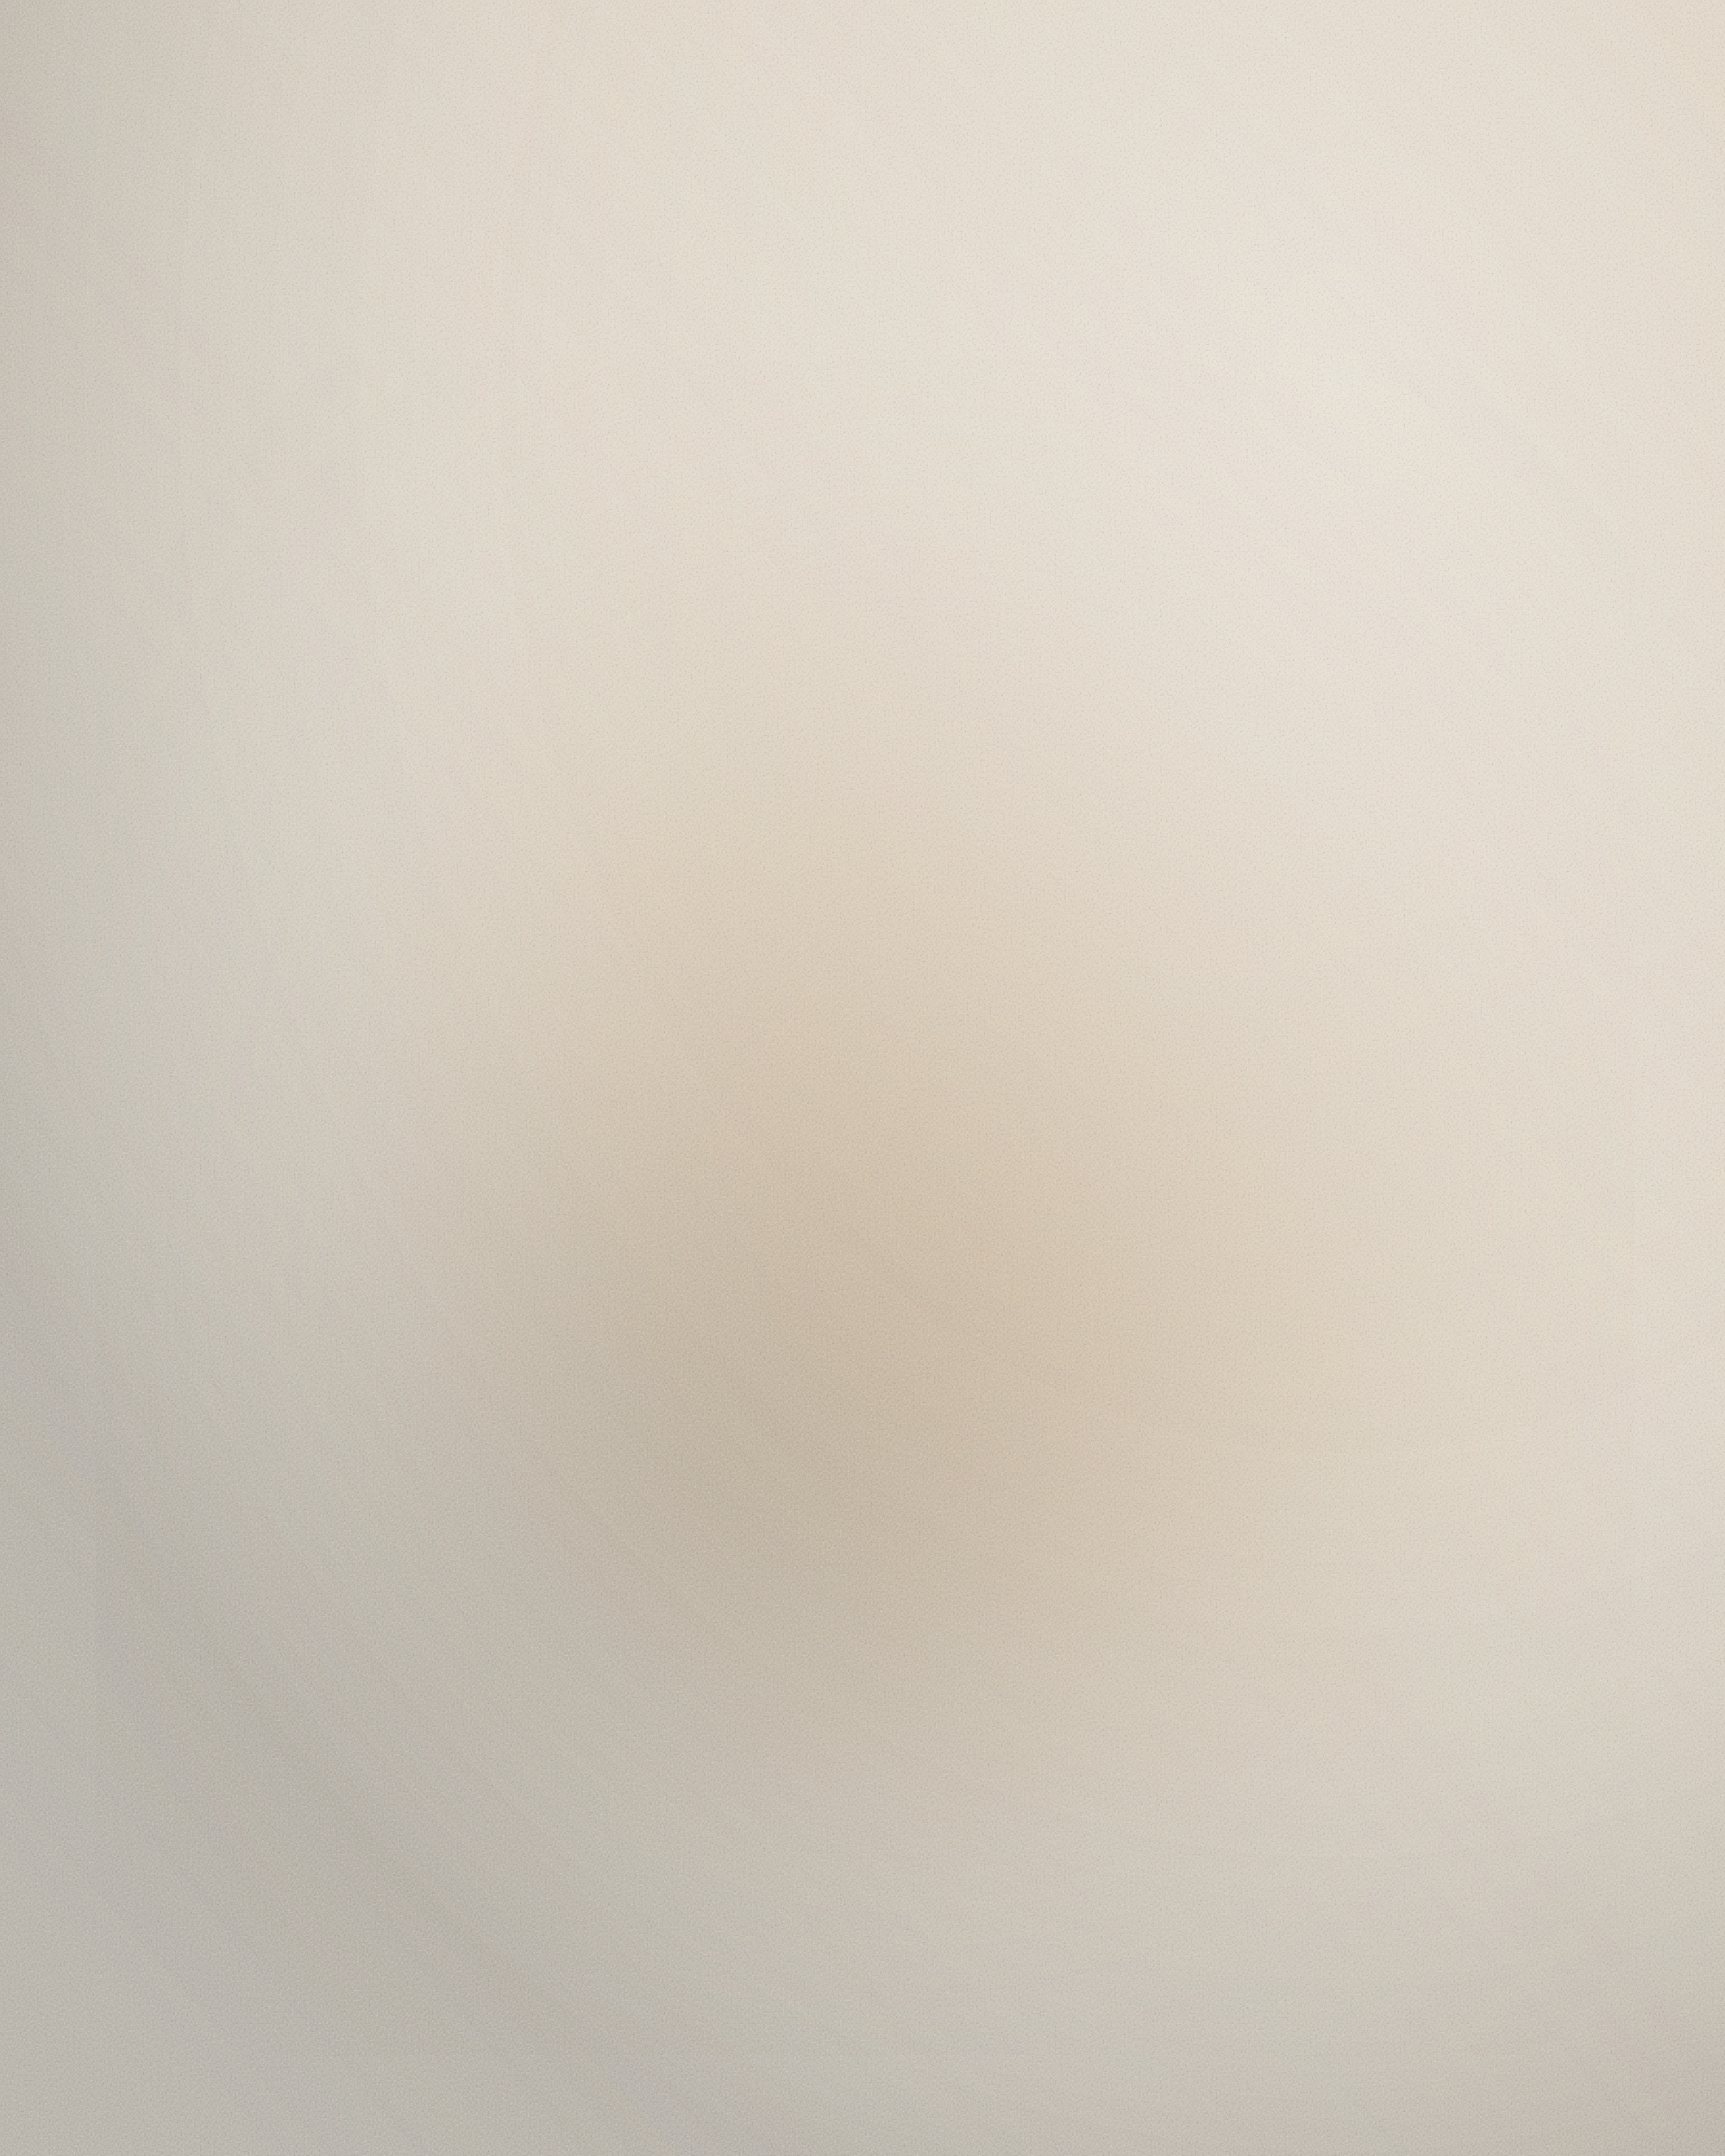
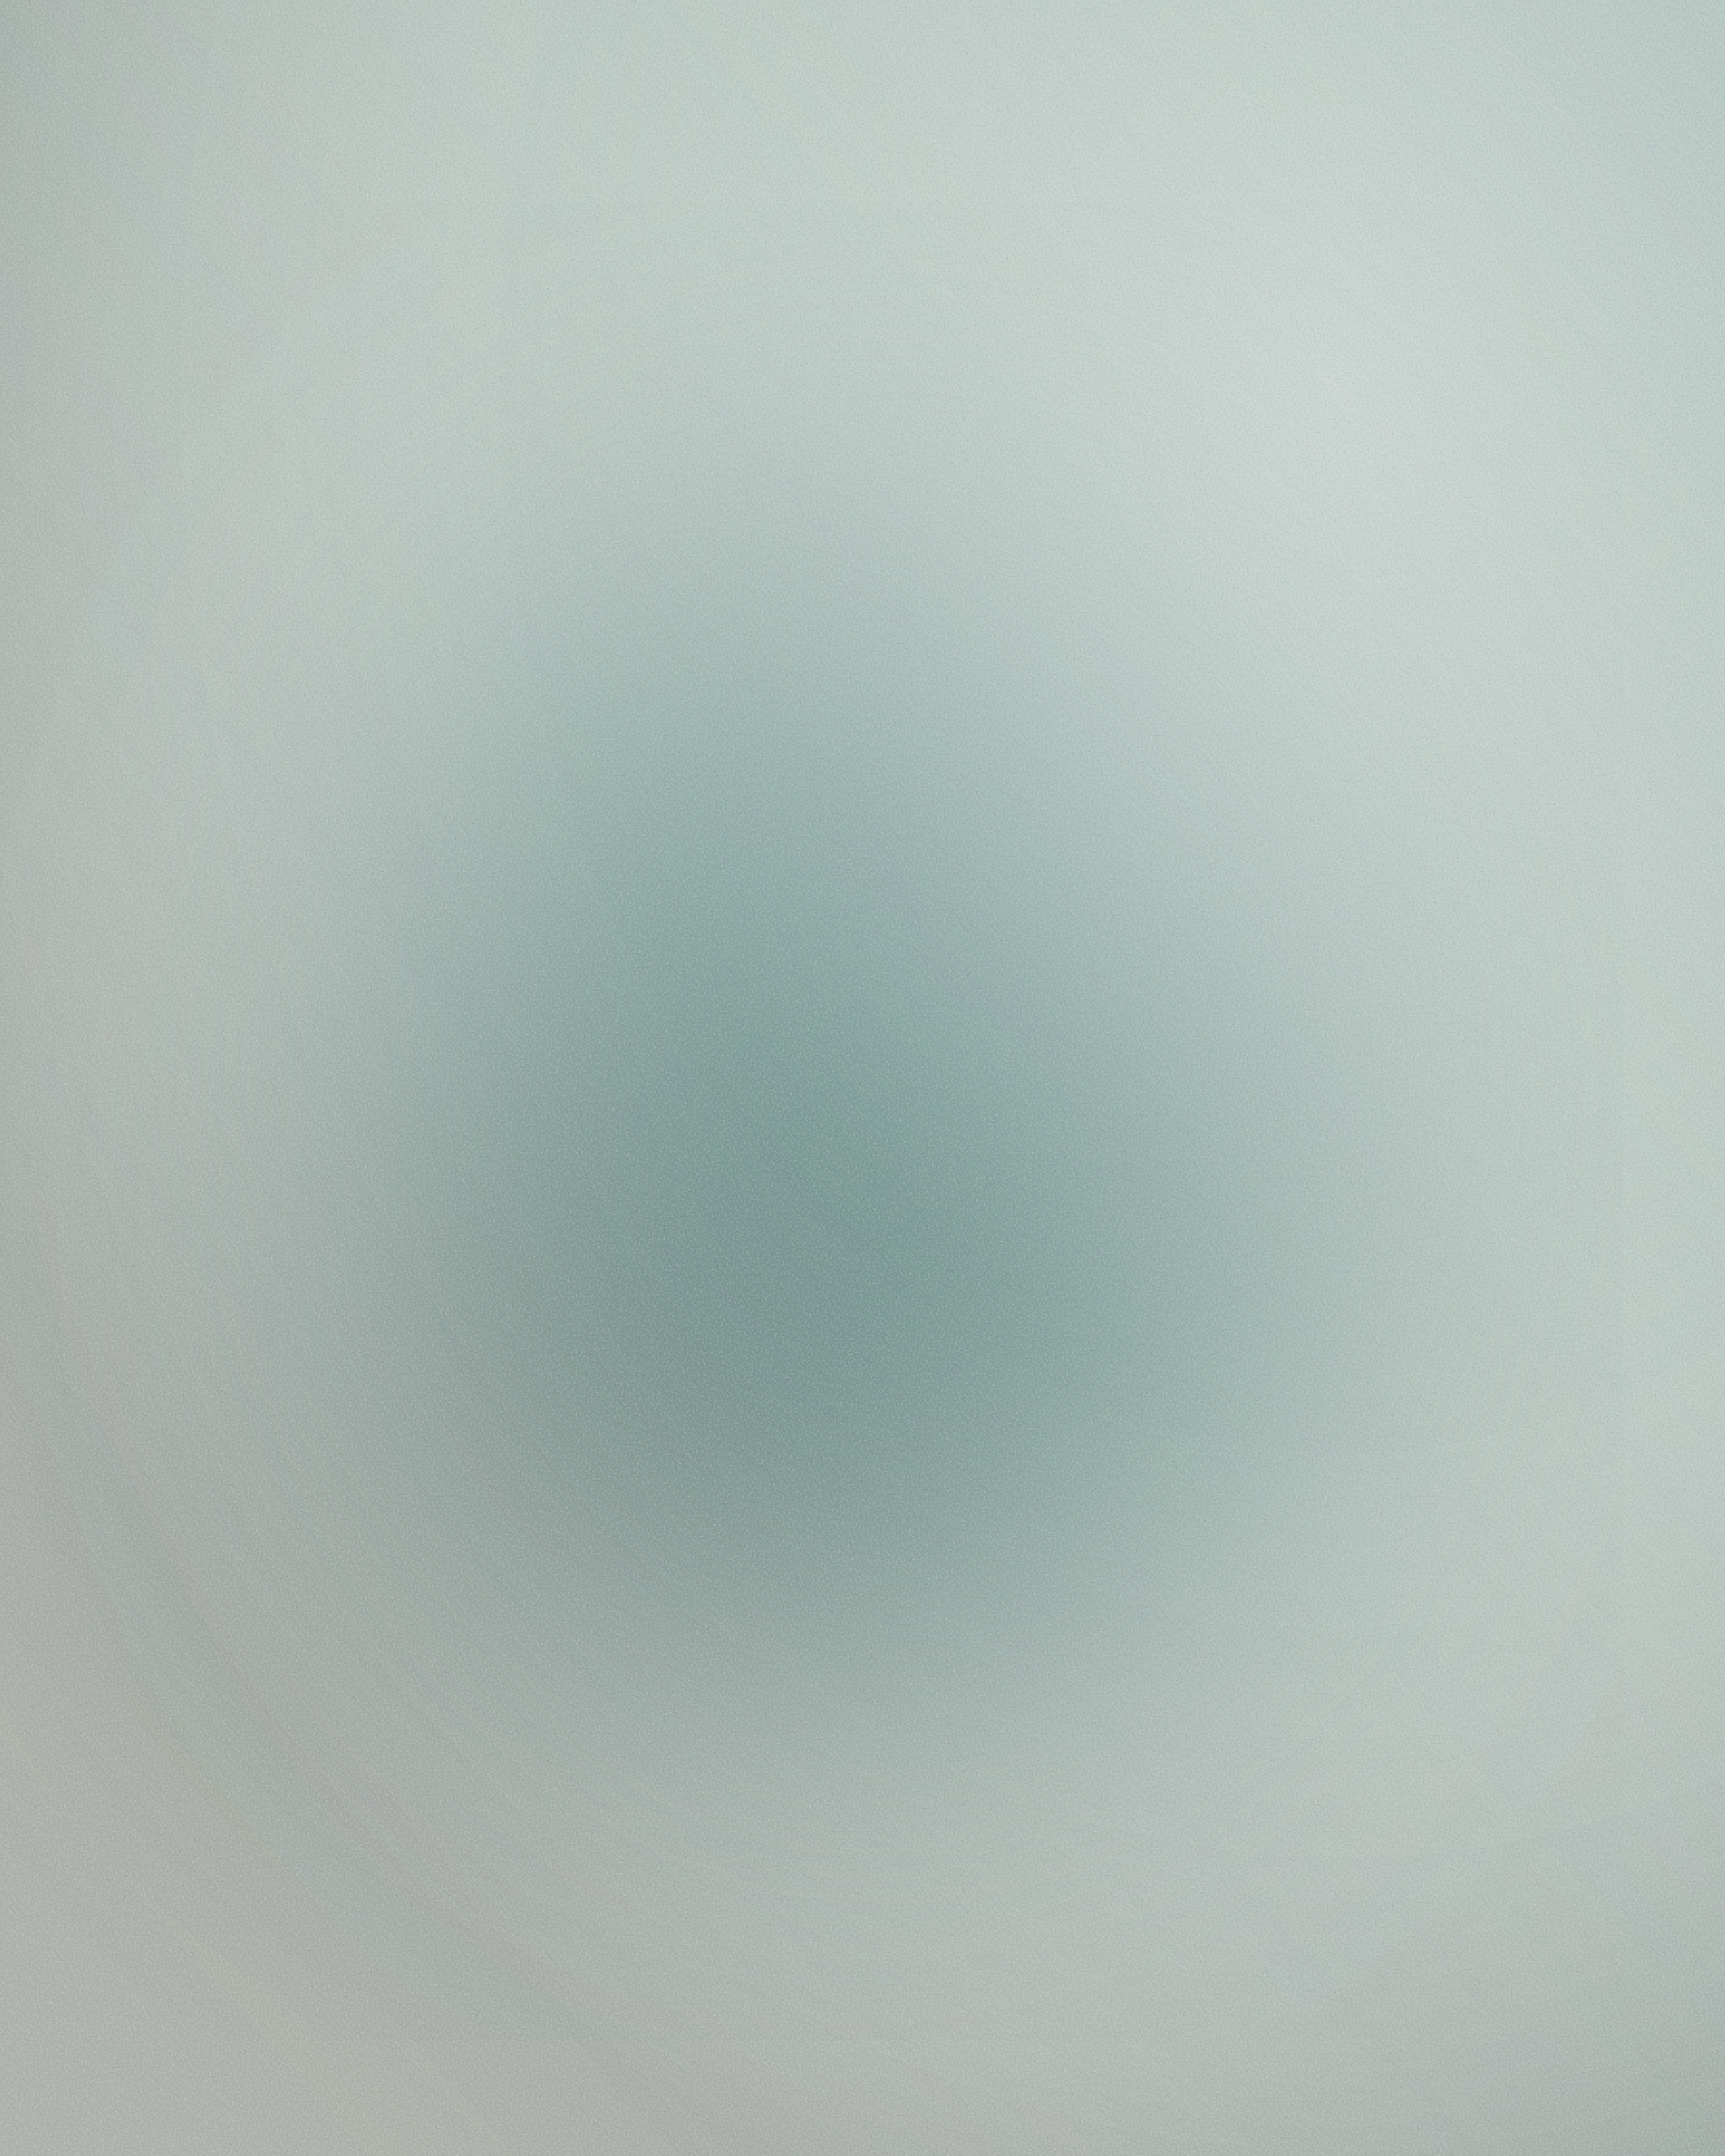
<svg xmlns="http://www.w3.org/2000/svg" width="1000" height="1250" viewBox="0 0 1000 1250" role="img">
  <defs>
    <radialGradient id="light" cx="78%" cy="18%" r="88%">
      <stop offset="0%" stop-color="#FFFFFF" stop-opacity="0.34" />
      <stop offset="52%" stop-color="#FFFFFF" stop-opacity="0.07" />
      <stop offset="100%" stop-color="#000000" stop-opacity="0.18" />
    </radialGradient>
    <linearGradient id="fall" x1="1" y1="0" x2="0.1" y2="1">
-       <stop offset="0%" stop-color="#CDB79C" stop-opacity="0.92" />
-       <stop offset="100%" stop-color="#CDB79C" stop-opacity="0.34" />
+       <stop offset="0%" stop-color="#5F8A85" stop-opacity="0.92" />
+       <stop offset="100%" stop-color="#5F8A85" stop-opacity="0.34" />
    </linearGradient>
    <filter id="soft" x="-30%" y="-30%" width="160%" height="160%">
      <feGaussianBlur stdDeviation="130.0" />
    </filter>
    <filter id="grain" x="0" y="0" width="100%" height="100%">
-       <feTurbulence type="fractalNoise" baseFrequency="0.9" numOctaves="3" seed="43" result="n" />
+       <feTurbulence type="fractalNoise" baseFrequency="0.9" numOctaves="3" seed="103" result="n" />
      <feColorMatrix type="saturate" values="0" in="n" result="g" />
      <feComponentTransfer in="g" result="gt">
        <feFuncA type="linear" slope="0.5" />
      </feComponentTransfer>
      <feBlend in="SourceGraphic" in2="gt" mode="overlay" />
    </filter>
  </defs>
  <g filter="url(#grain)">
-     <rect width="1000" height="1250" fill="#EAE9E3" />
+     <rect width="1000" height="1250" fill="#F2EEE6" />
    <rect width="1000" height="1250" fill="url(#fall)" opacity="0.55" />
    <g filter="url(#soft)">
-       <ellipse cx="540" cy="700" rx="240" ry="307" fill="#CDB79C" opacity="0.85" />
-       <ellipse cx="641" cy="559" rx="120" ry="104" fill="#FFFFFF" opacity="0.26" />
-       <ellipse cx="391" cy="854" rx="168" ry="123" fill="#000000" opacity="0.2" />
+       <ellipse cx="500" cy="650" rx="260" ry="333" fill="#5F8A85" opacity="0.85" />
+       <ellipse cx="609" cy="497" rx="130" ry="113" fill="#FFFFFF" opacity="0.26" />
+       <ellipse cx="339" cy="816" rx="182" ry="133" fill="#000000" opacity="0.2" />
    </g>
    <rect width="1000" height="1250" fill="url(#light)" />
  </g>
</svg>
